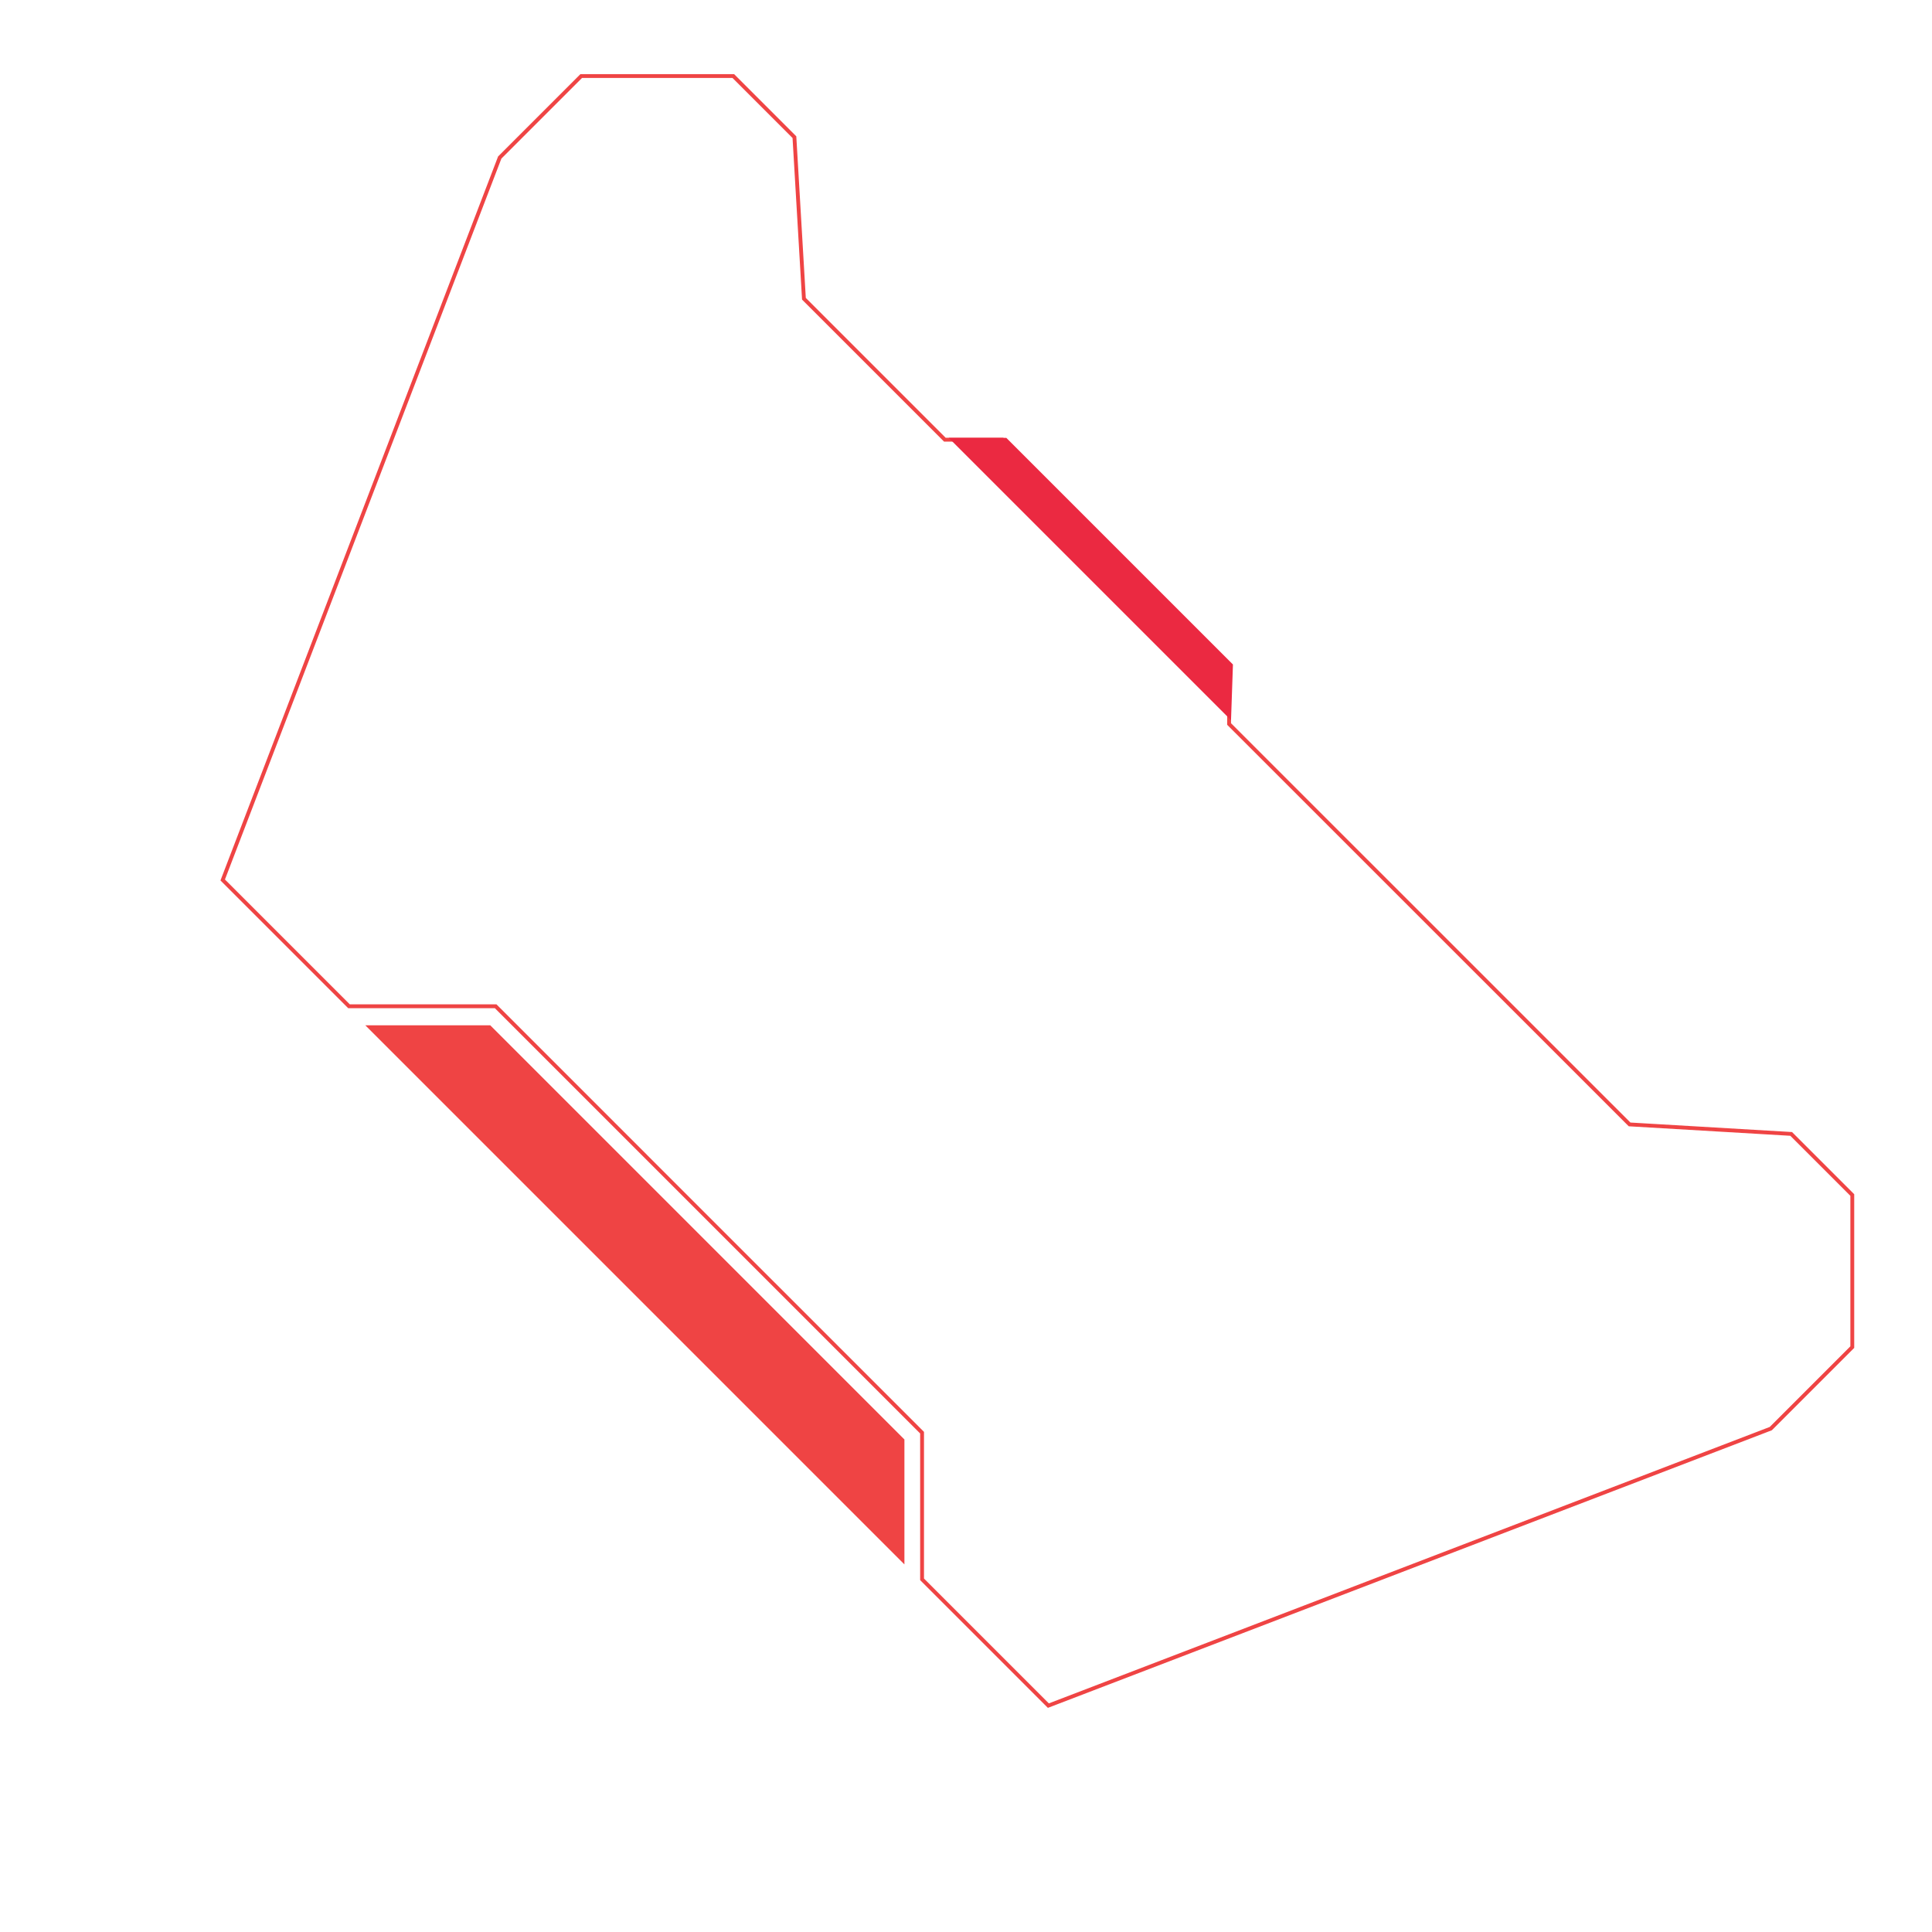
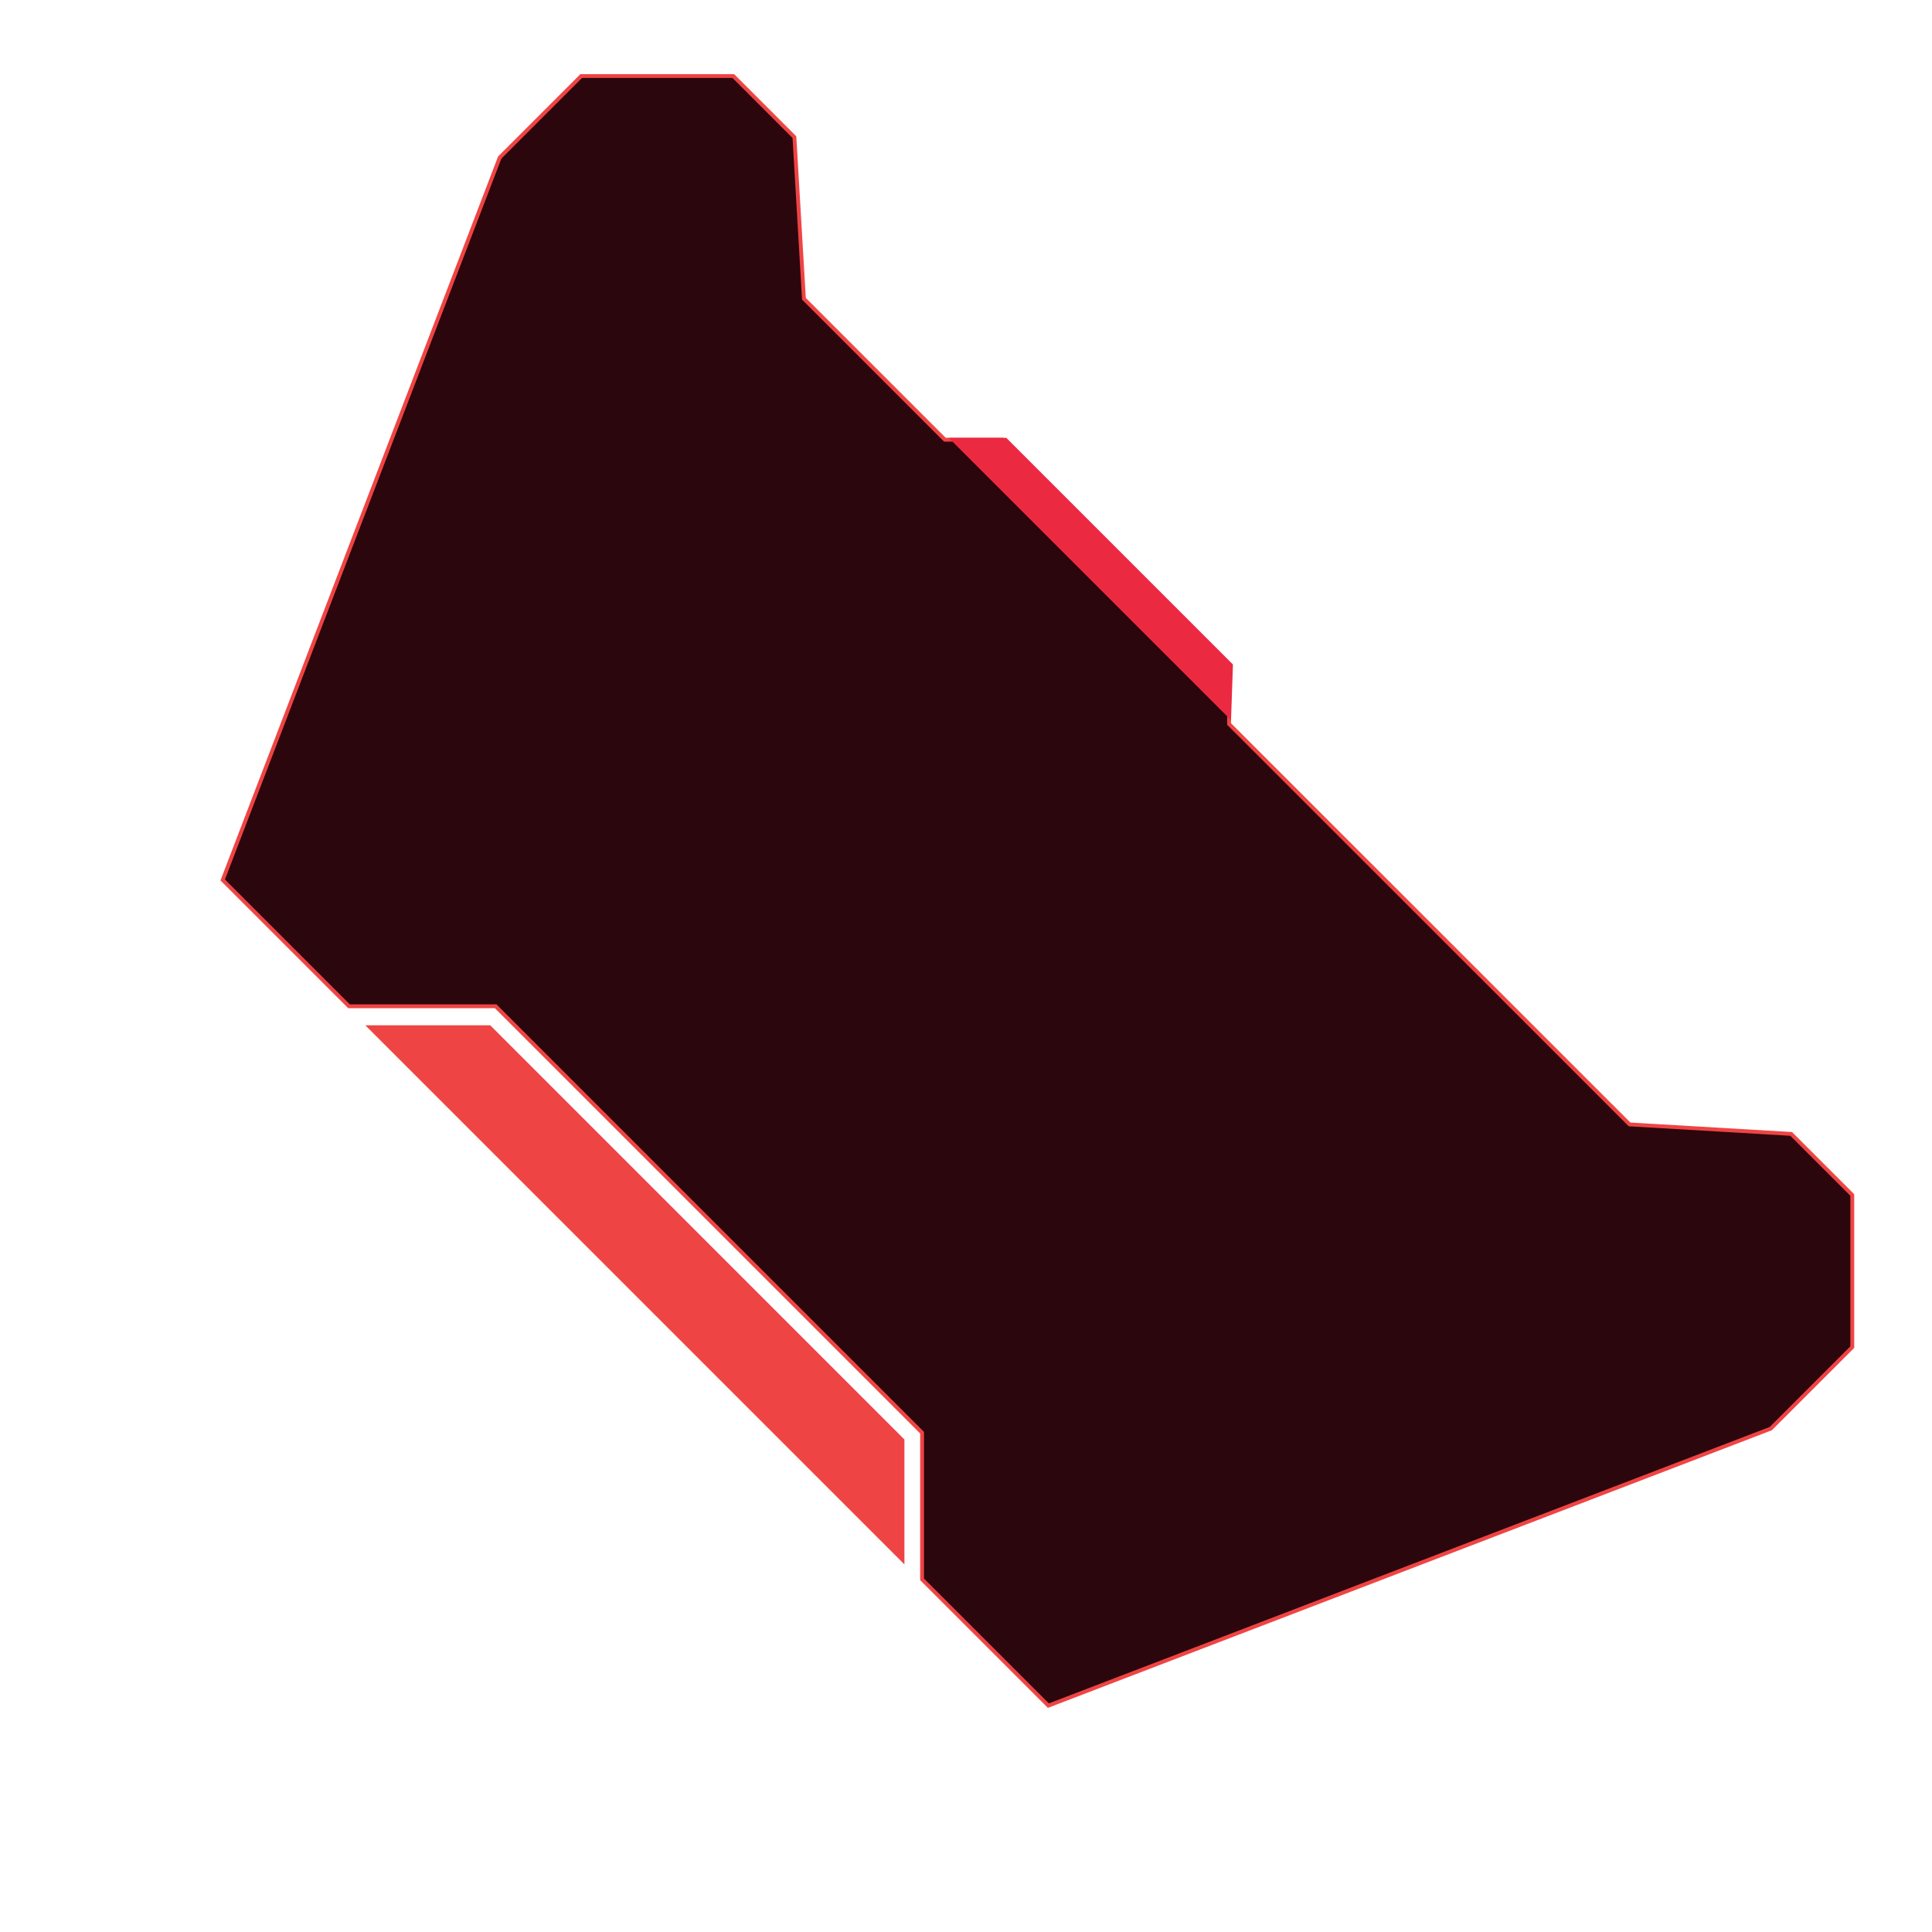
<svg xmlns="http://www.w3.org/2000/svg" width="503" height="503" viewBox="0 0 503 503" fill="none">
-   <path d="M482.247 350.725V311.127L466.337 295.217L424.264 292.742L320 188.5L320 173.5L261 114.478H246L209.304 77.782L206.829 35.709L190.919 19.799H151.321L130.108 41.012L57.983 229.103L90.863 261.983H129.047L184.555 317.491L240.063 372.999V411.183L272.943 444.063L461.034 371.938L482.247 350.725Z" stroke="#EF4444" />
+   <path d="M482.247 350.725V311.127L466.337 295.217L424.264 292.742L320 188.5L320 173.5L261 114.478H246L209.304 77.782L206.829 35.709L190.919 19.799H151.321L130.108 41.012L57.983 229.103L90.863 261.983H129.047L184.555 317.491L240.063 372.999V411.183L272.943 444.063L461.034 371.938L482.247 350.725Z" fill="#2B060C" stroke="#EF4444" />
  <path d="M95.106 266.933H127.633L235.467 374.767V407.294L95.106 266.933Z" fill="#EF4444" />
  <path d="M262 114H247L320.5 187.5L321 173L262 114Z" fill="#EB2941" />
</svg>
